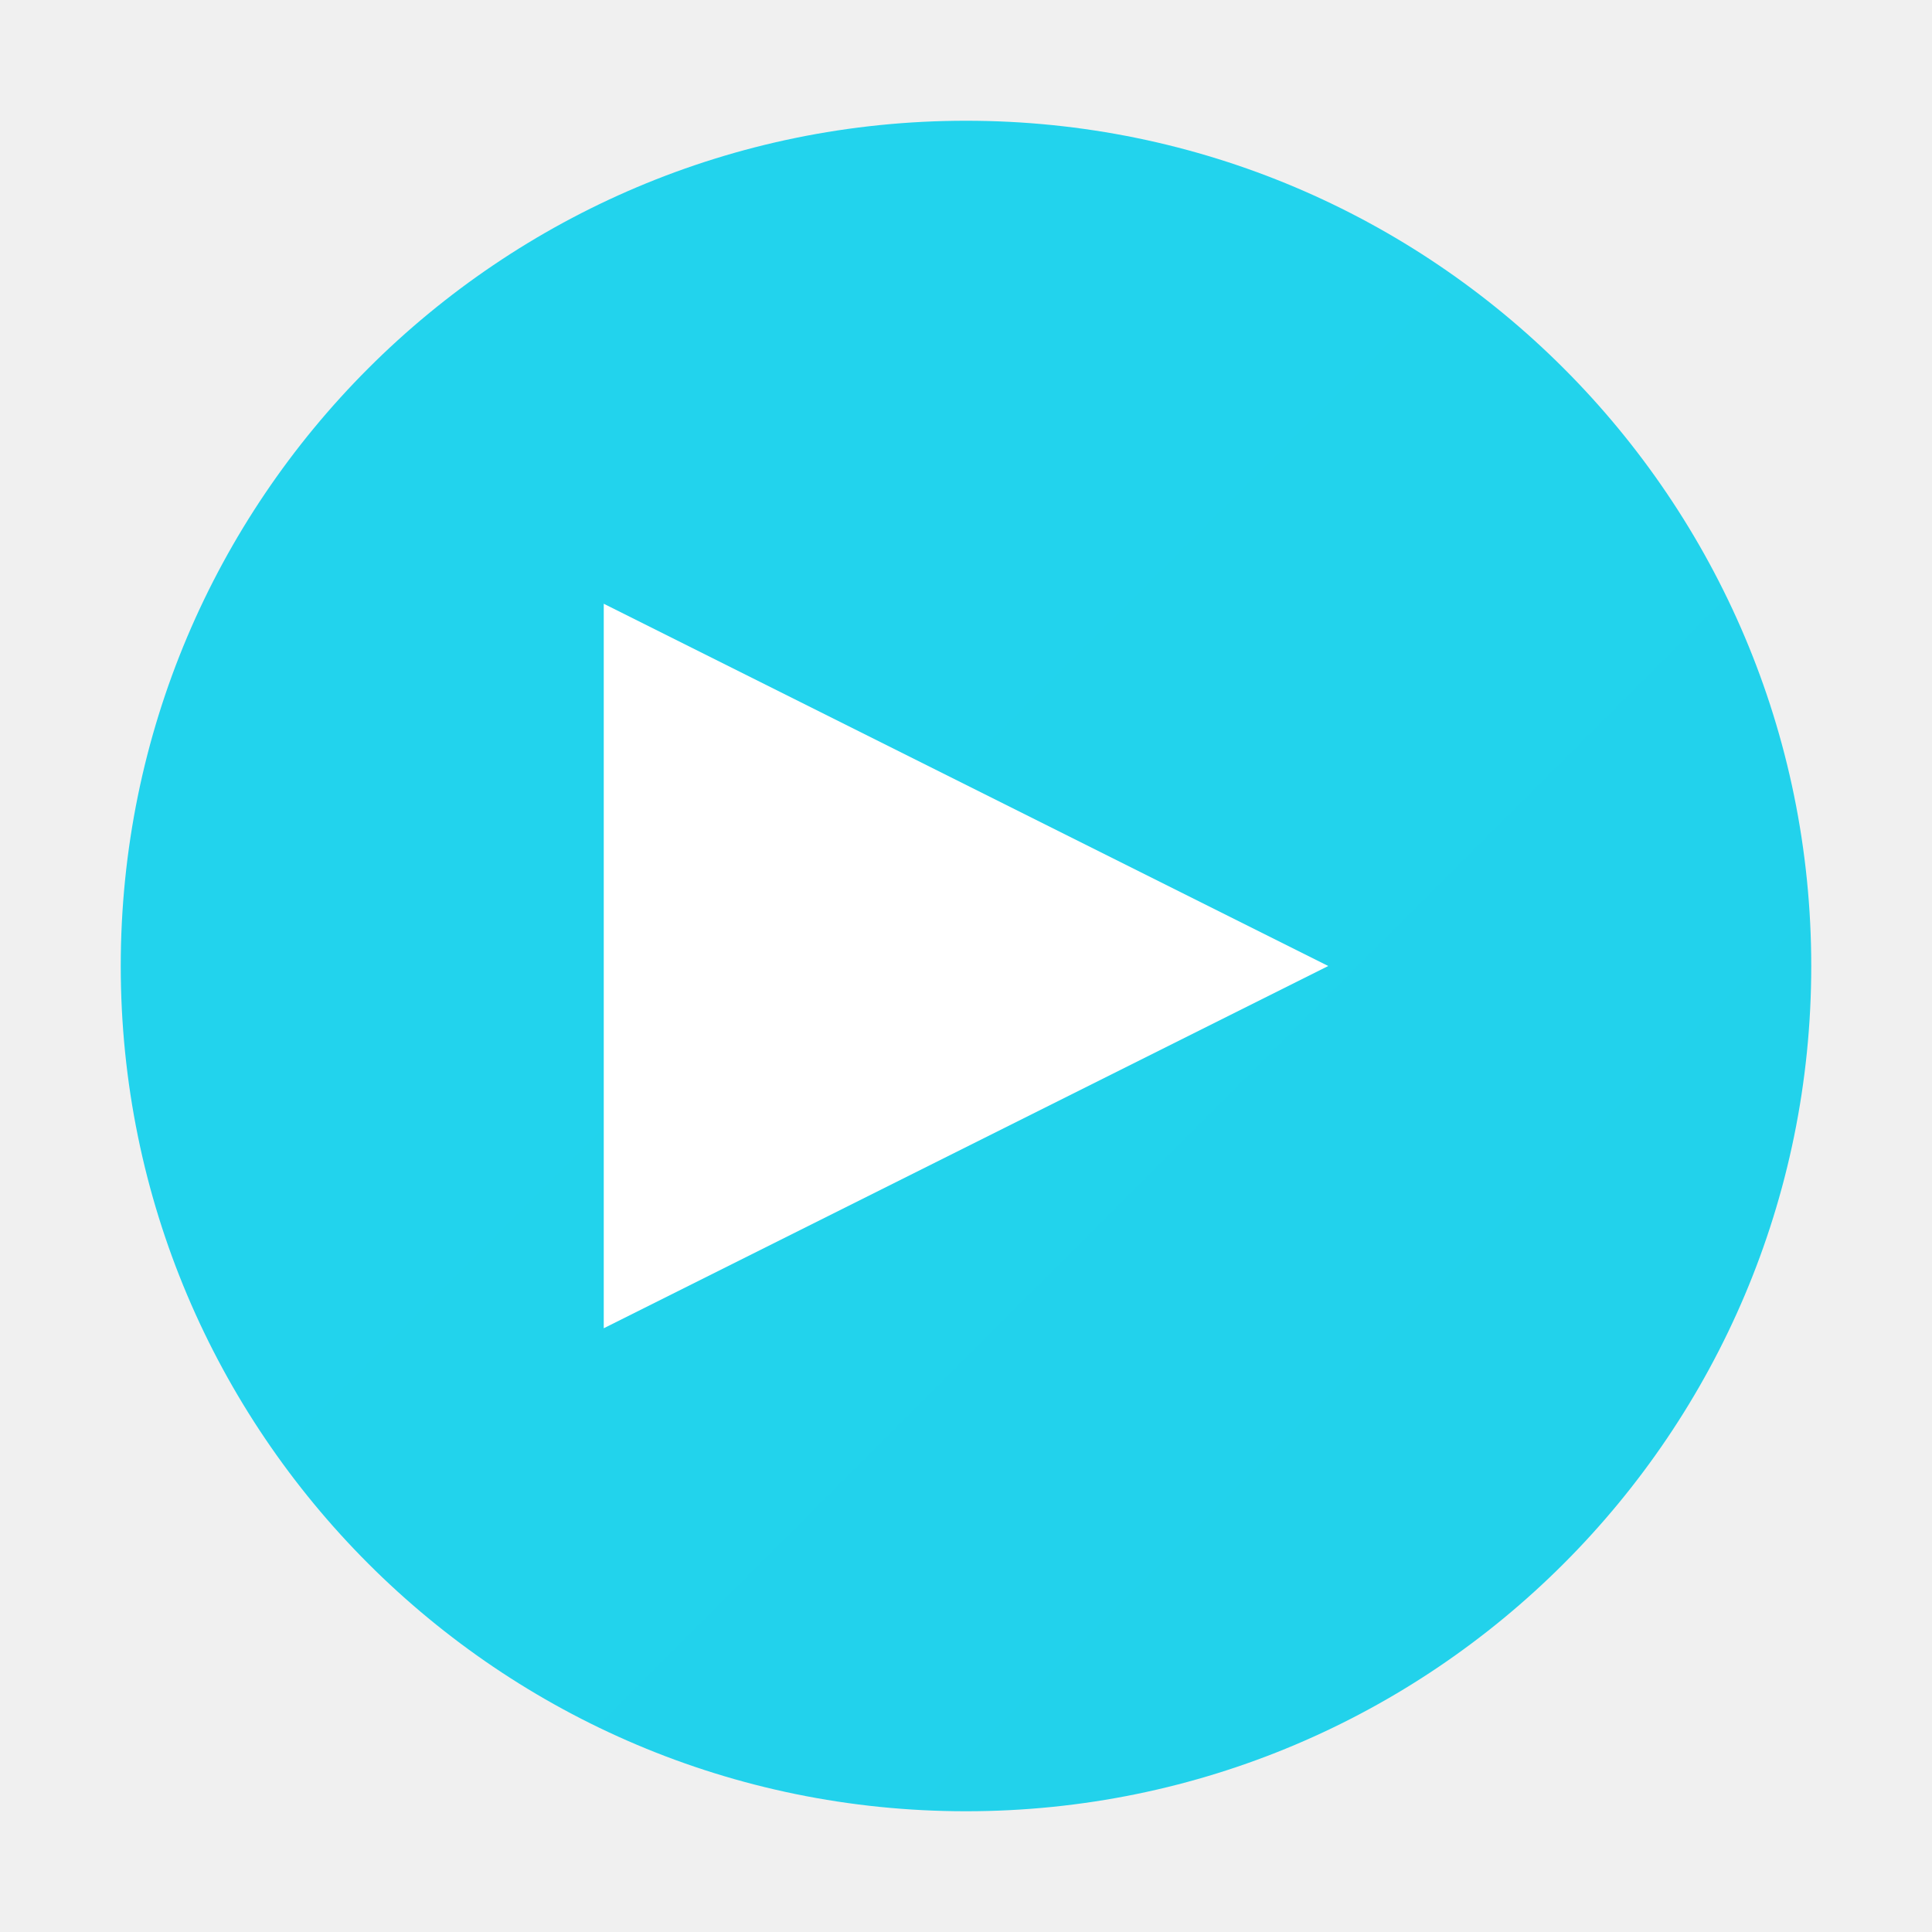
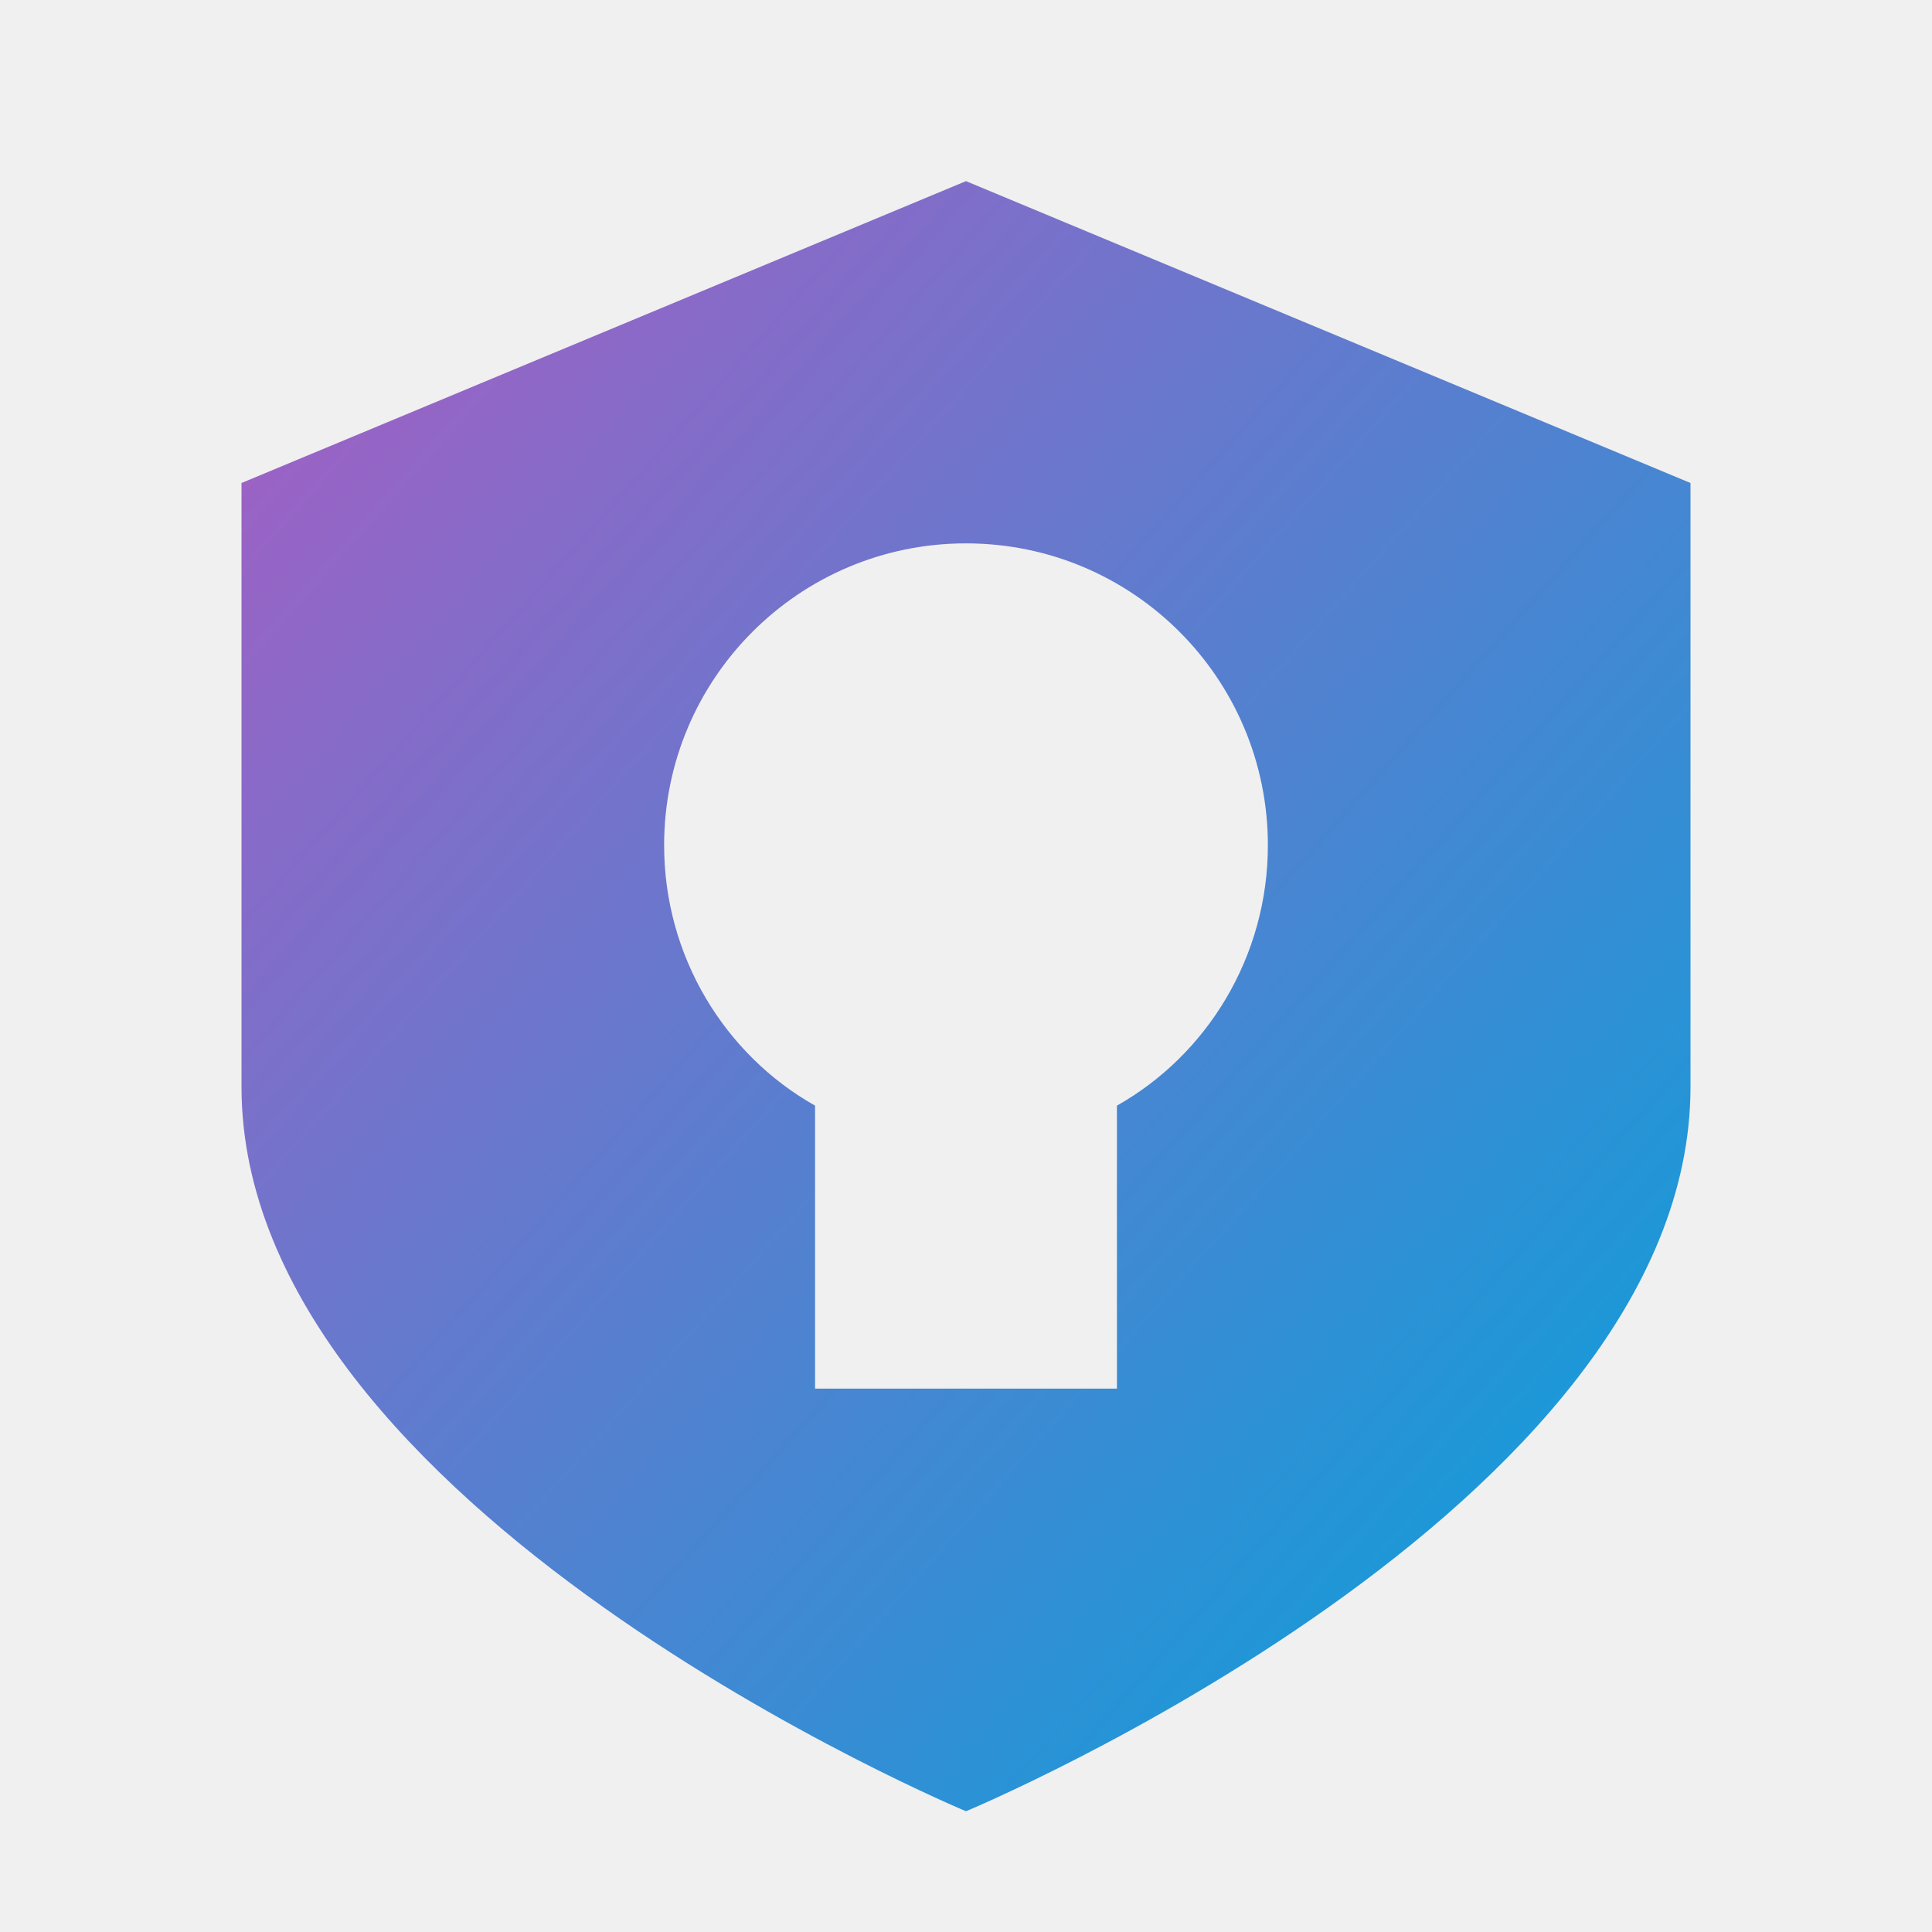
- <svg xmlns="http://www.w3.org/2000/svg" viewBox="0 0 32 32" fill="none">
-   <circle cx="16" cy="16" r="14" fill="url(#grd)" />
-   <path d="M10 22V10l12 6-12 6z" fill="#fff" />
+ <svg xmlns="http://www.w3.org/2000/svg" viewBox="0 0 256 256">
  <defs>
-     <linearGradient id="grd" x1="0" y1="0" x2="32" y2="32">
-       <stop stop-color="#22d3ee" />
-       <stop offset="1" stop-color="#10b981" />
+     <linearGradient id="jellyfinGrad" x1="0%" y1="0%" x2="100%" y2="100%">
+       <stop offset="0%" stop-color="#AA5CC3" />
+       <stop offset="100%" stop-color="#00A4DC" />
    </linearGradient>
  </defs>
+   <path fill-rule="evenodd" clip-rule="evenodd" d="M128 24 L32 64 L32 144 C32 200 128 240 128 240 C128 240 224 200 224 144 L224 64 Z             M128 72 C105.9 72 88 89.9 88 112 C88 126.8 96.1 139.8 108 146.5 L108 184 L148 184 L148 146.5 C159.9 139.8 168 126.8 168 112 C168 89.9 150.1 72 128 72 Z" fill="url(#jellyfinGrad)" />
</svg>
